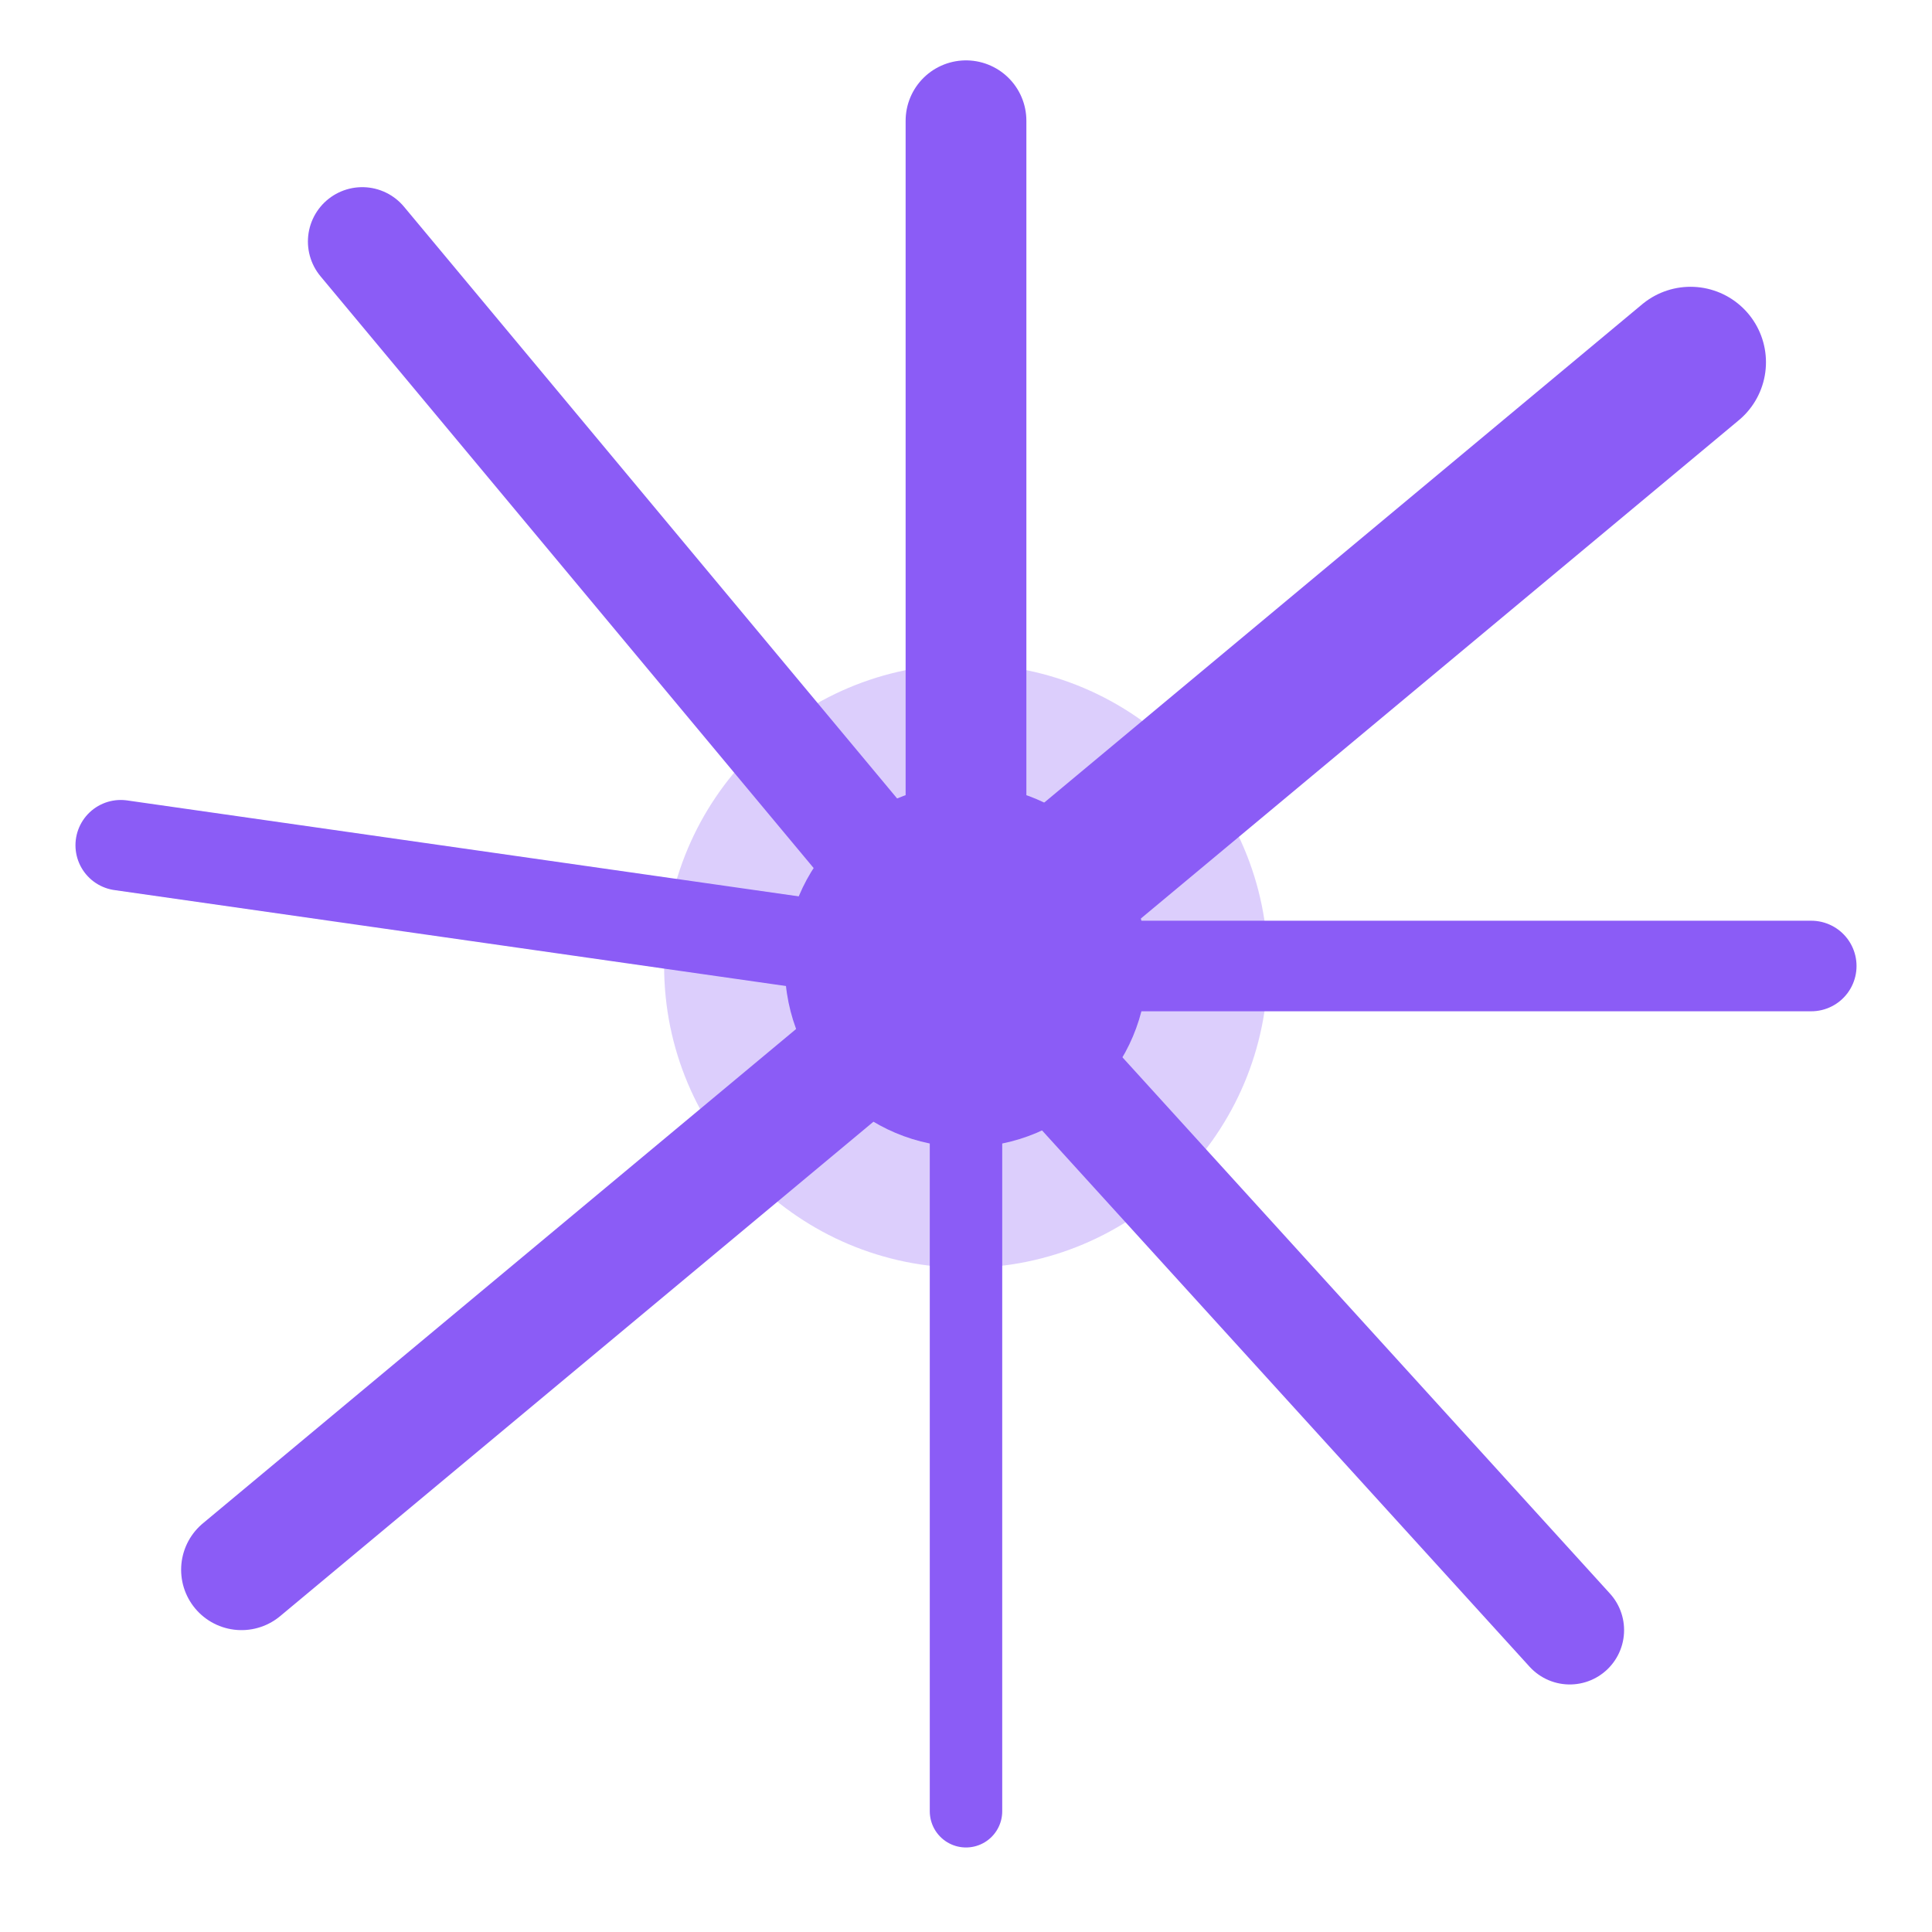
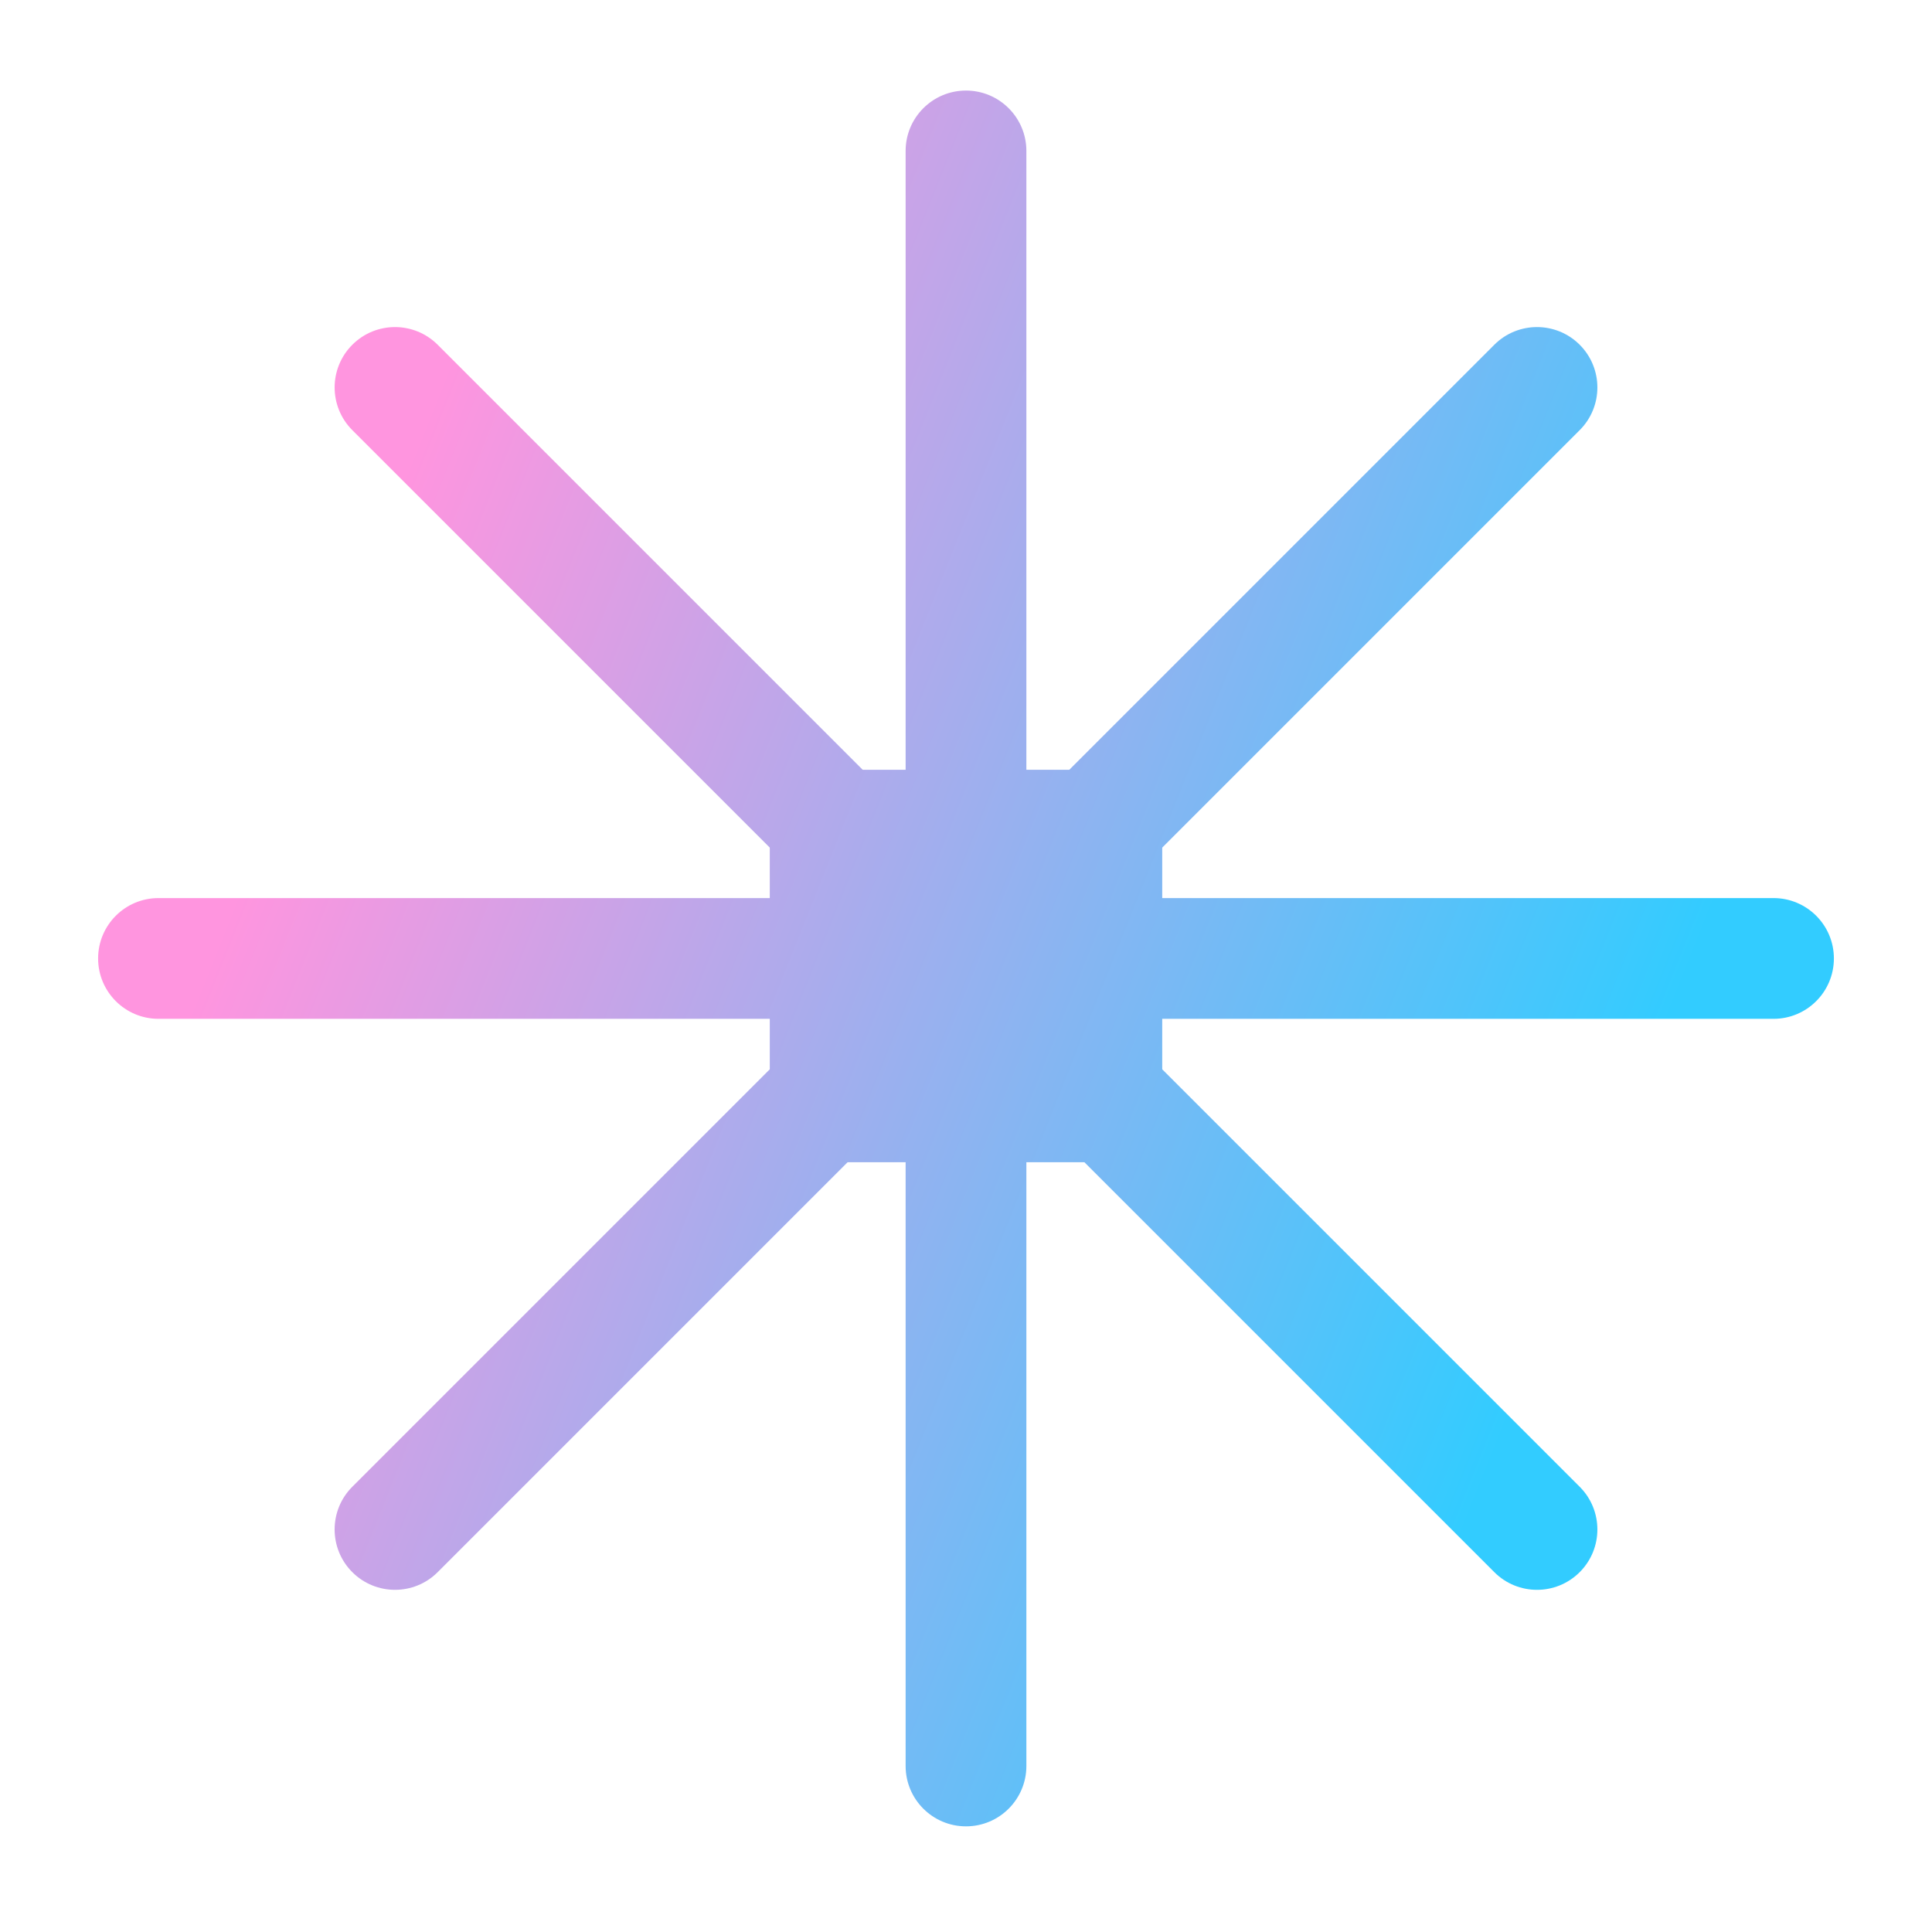
- <svg xmlns="http://www.w3.org/2000/svg" viewBox="0 0 32 32" fill="none">
-   <circle cx="16" cy="16" r="3" fill="#8b5cf6" />
-   <circle cx="16" cy="16" r="5" fill="#8b5cf6" opacity="0.3" />
-   <line x1="16" y1="16" x2="16" y2="2" stroke="#8b5cf6" stroke-width="2" stroke-linecap="round" />
-   <line x1="16" y1="16" x2="28" y2="6" stroke="#8b5cf6" stroke-width="2.5" stroke-linecap="round" />
-   <line x1="16" y1="16" x2="30" y2="16" stroke="#8b5cf6" stroke-width="1.5" stroke-linecap="round" />
-   <line x1="16" y1="16" x2="26" y2="27" stroke="#8b5cf6" stroke-width="1.8" stroke-linecap="round" />
-   <line x1="16" y1="16" x2="16" y2="30" stroke="#8b5cf6" stroke-width="1.2" stroke-linecap="round" />
-   <line x1="16" y1="16" x2="4" y2="26" stroke="#8b5cf6" stroke-width="2" stroke-linecap="round" />
-   <line x1="16" y1="16" x2="2" y2="14" stroke="#8b5cf6" stroke-width="1.5" stroke-linecap="round" />
-   <line x1="16" y1="16" x2="6" y2="4" stroke="#8b5cf6" stroke-width="1.8" stroke-linecap="round" />
+ <svg xmlns="http://www.w3.org/2000/svg" width="128" height="128" viewBox="0 0 128 128" fill="none">
+   <path d="M60 10C60 7.791 61.791 6 64 6C66.209 6 68 7.791 68 10V117C68 119.209 66.209 121 64 121C61.791 121 60 119.209 60 117V10Z" fill="url(#paint0_linear_3288_10)" />
+   <path d="M99.002 22.841C100.564 21.279 103.097 21.279 104.659 22.841C106.221 24.404 106.221 26.936 104.659 28.498L28.998 104.159C27.436 105.721 24.904 105.721 23.341 104.159C21.779 102.597 21.779 100.064 23.341 98.502L99.002 22.841Z" fill="url(#paint1_linear_3288_10)" />
+   <path d="M117.5 59.5C119.709 59.5 121.5 61.291 121.5 63.5C121.5 65.709 119.709 67.5 117.5 67.5H10.5C8.291 67.5 6.5 65.709 6.5 63.5C6.5 61.291 8.291 59.5 10.5 59.5H117.5Z" fill="url(#paint2_linear_3288_10)" />
+   <path d="M104.659 98.502C106.221 100.064 106.221 102.597 104.659 104.159C103.097 105.721 100.564 105.721 99.002 104.159L23.342 28.498C21.78 26.936 21.78 24.404 23.342 22.842C24.904 21.279 27.436 21.279 28.998 22.842L104.659 98.502Z" fill="url(#paint3_linear_3288_10)" />
+   <path d="M51 51H77V77H51V51Z" fill="url(#paint4_linear_3288_10)" />
+   <defs>
+     <linearGradient id="paint0_linear_3288_10" x1="6.5" y1="40.536" x2="121.5" y2="86.464" gradientUnits="userSpaceOnUse">
+       <stop offset="0.125" stop-color="#FF95DF" />
+       <stop offset="0.861" stop-color="#32CCFF" />
+     </linearGradient>
+     <linearGradient id="paint1_linear_3288_10" x1="6.5" y1="40.536" x2="121.5" y2="86.464" gradientUnits="userSpaceOnUse">
+       <stop offset="0.125" stop-color="#FF95DF" />
+       <stop offset="0.861" stop-color="#32CCFF" />
+     </linearGradient>
+     <linearGradient id="paint2_linear_3288_10" x1="6.5" y1="40.536" x2="121.5" y2="86.464" gradientUnits="userSpaceOnUse">
+       <stop offset="0.125" stop-color="#FF95DF" />
+       <stop offset="0.861" stop-color="#32CCFF" />
+     </linearGradient>
+     <linearGradient id="paint3_linear_3288_10" x1="6.5" y1="40.536" x2="121.5" y2="86.464" gradientUnits="userSpaceOnUse">
+       <stop offset="0.125" stop-color="#FF95DF" />
+       <stop offset="0.861" stop-color="#32CCFF" />
+     </linearGradient>
+     <linearGradient id="paint4_linear_3288_10" x1="6.5" y1="40.536" x2="121.5" y2="86.464" gradientUnits="userSpaceOnUse">
+       <stop offset="0.125" stop-color="#FF95DF" />
+       <stop offset="0.861" stop-color="#32CCFF" />
+     </linearGradient>
+   </defs>
</svg>
